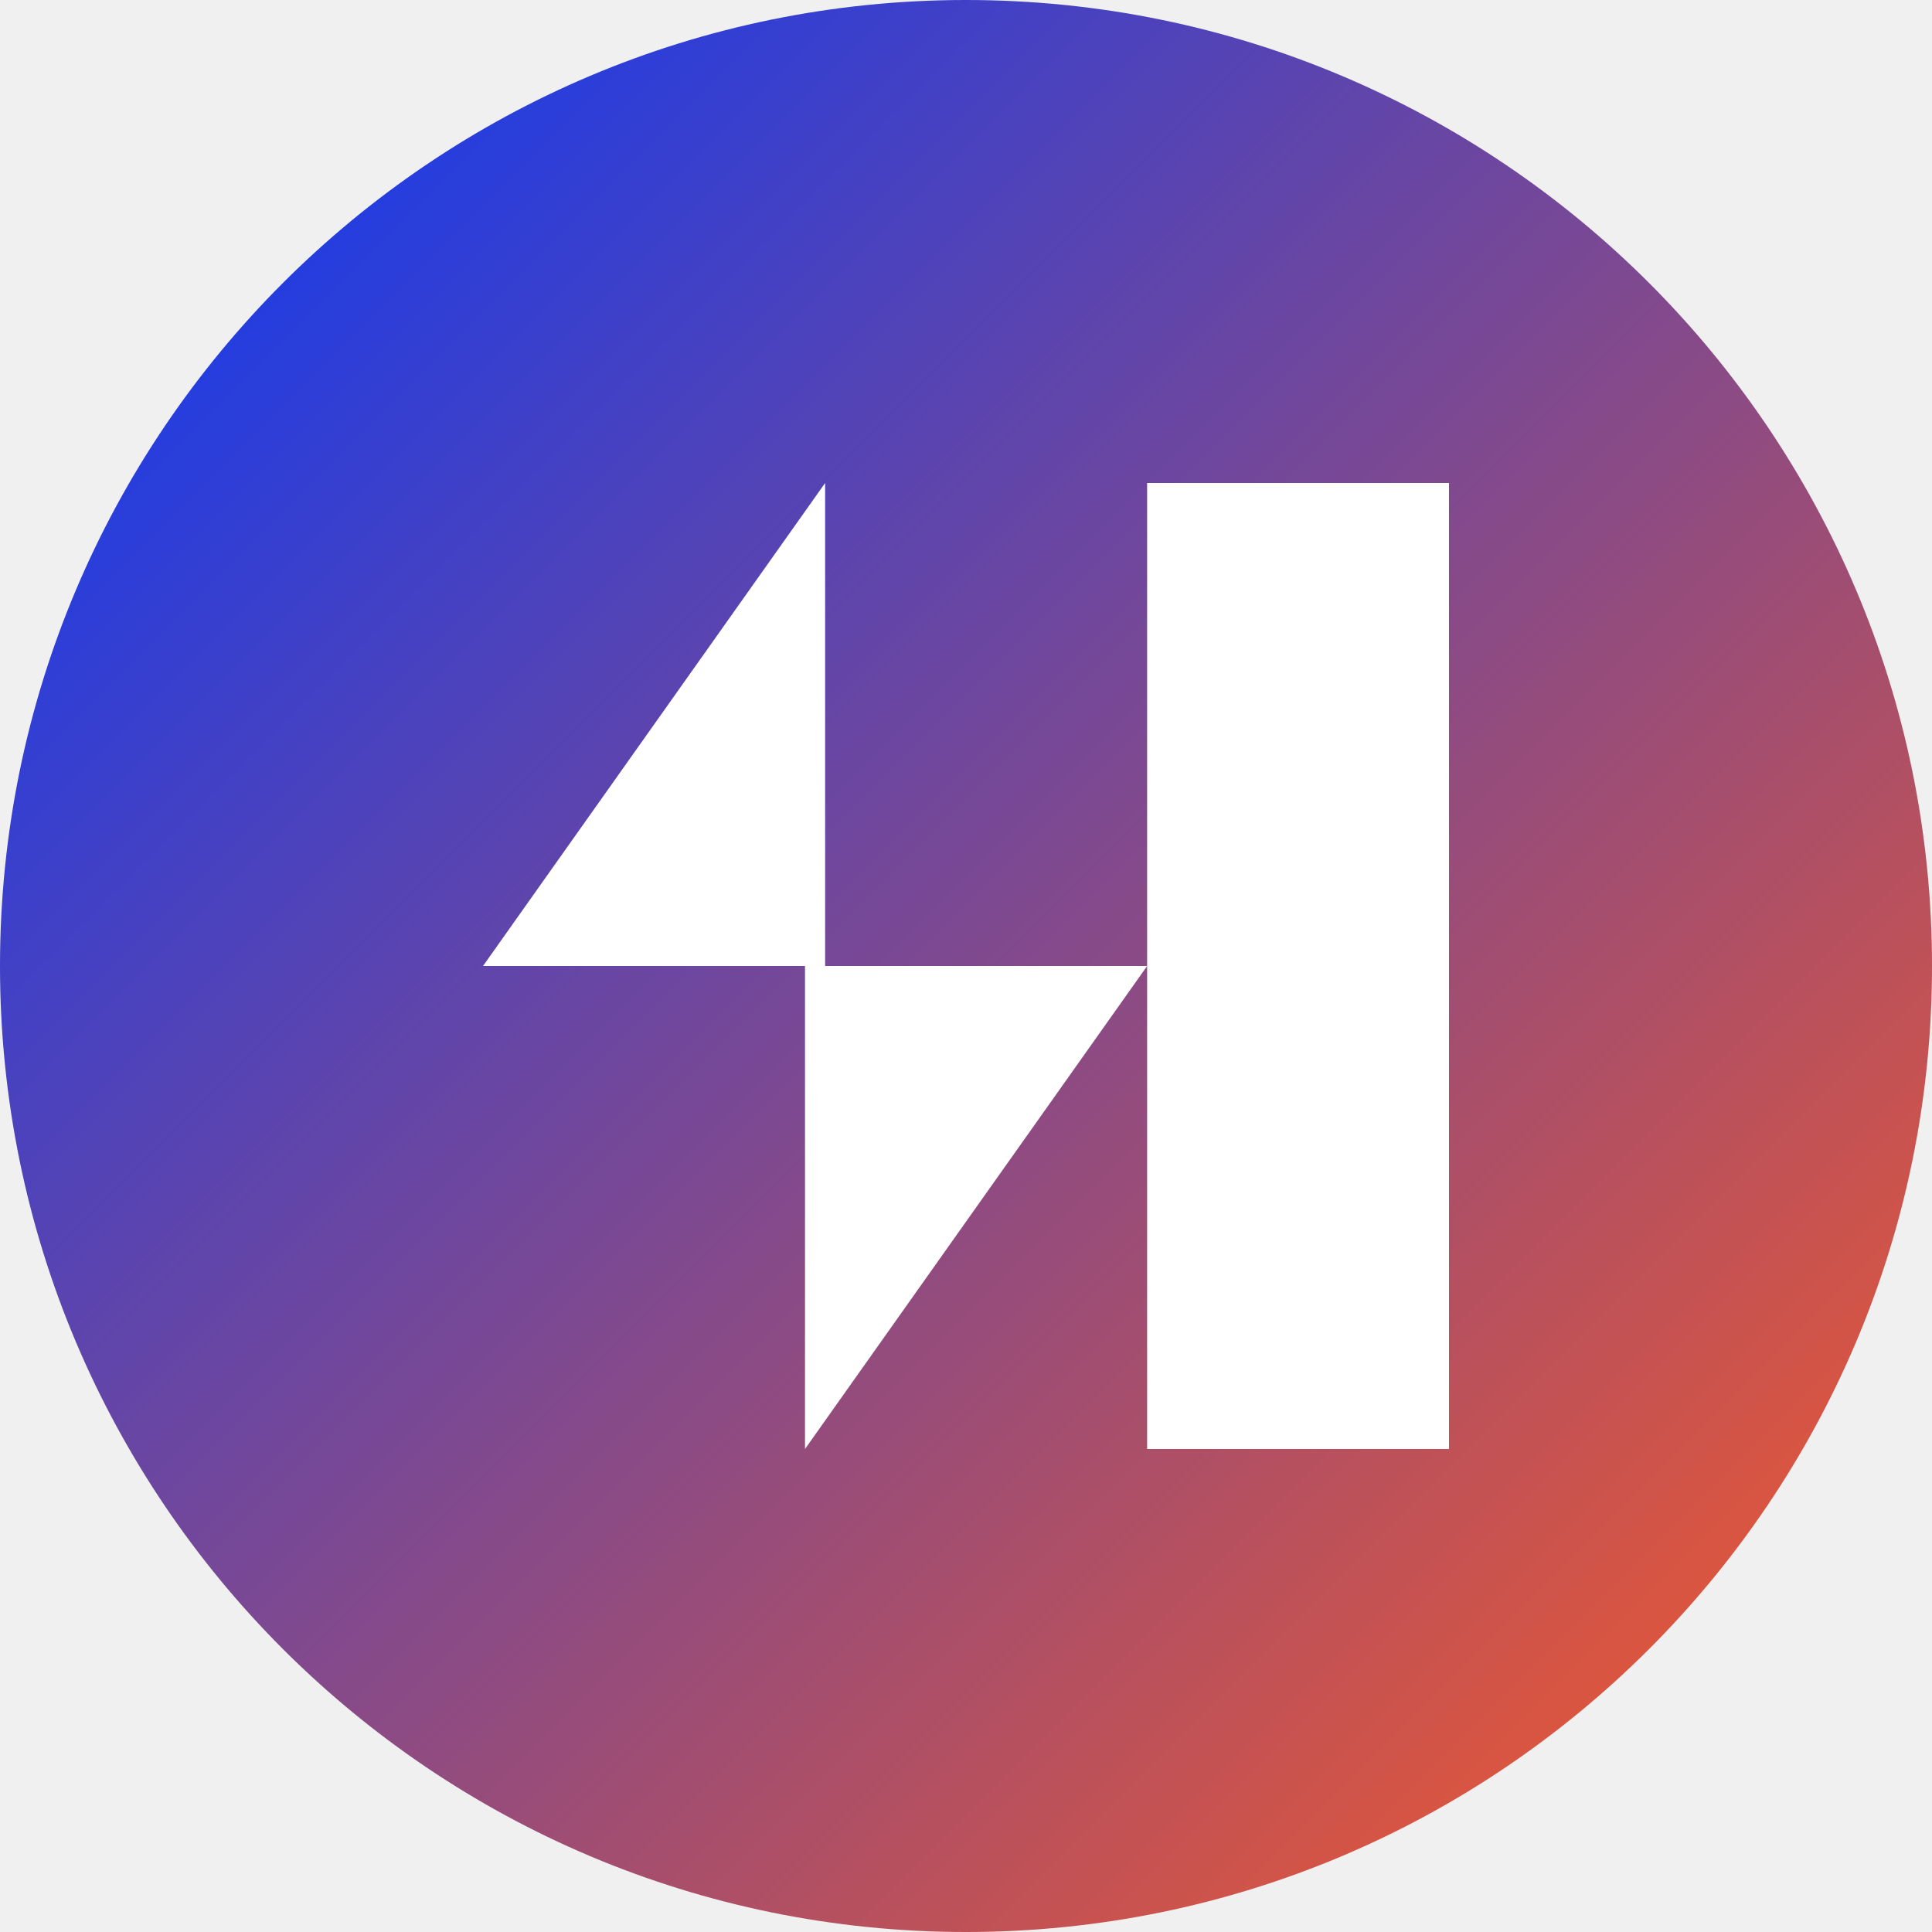
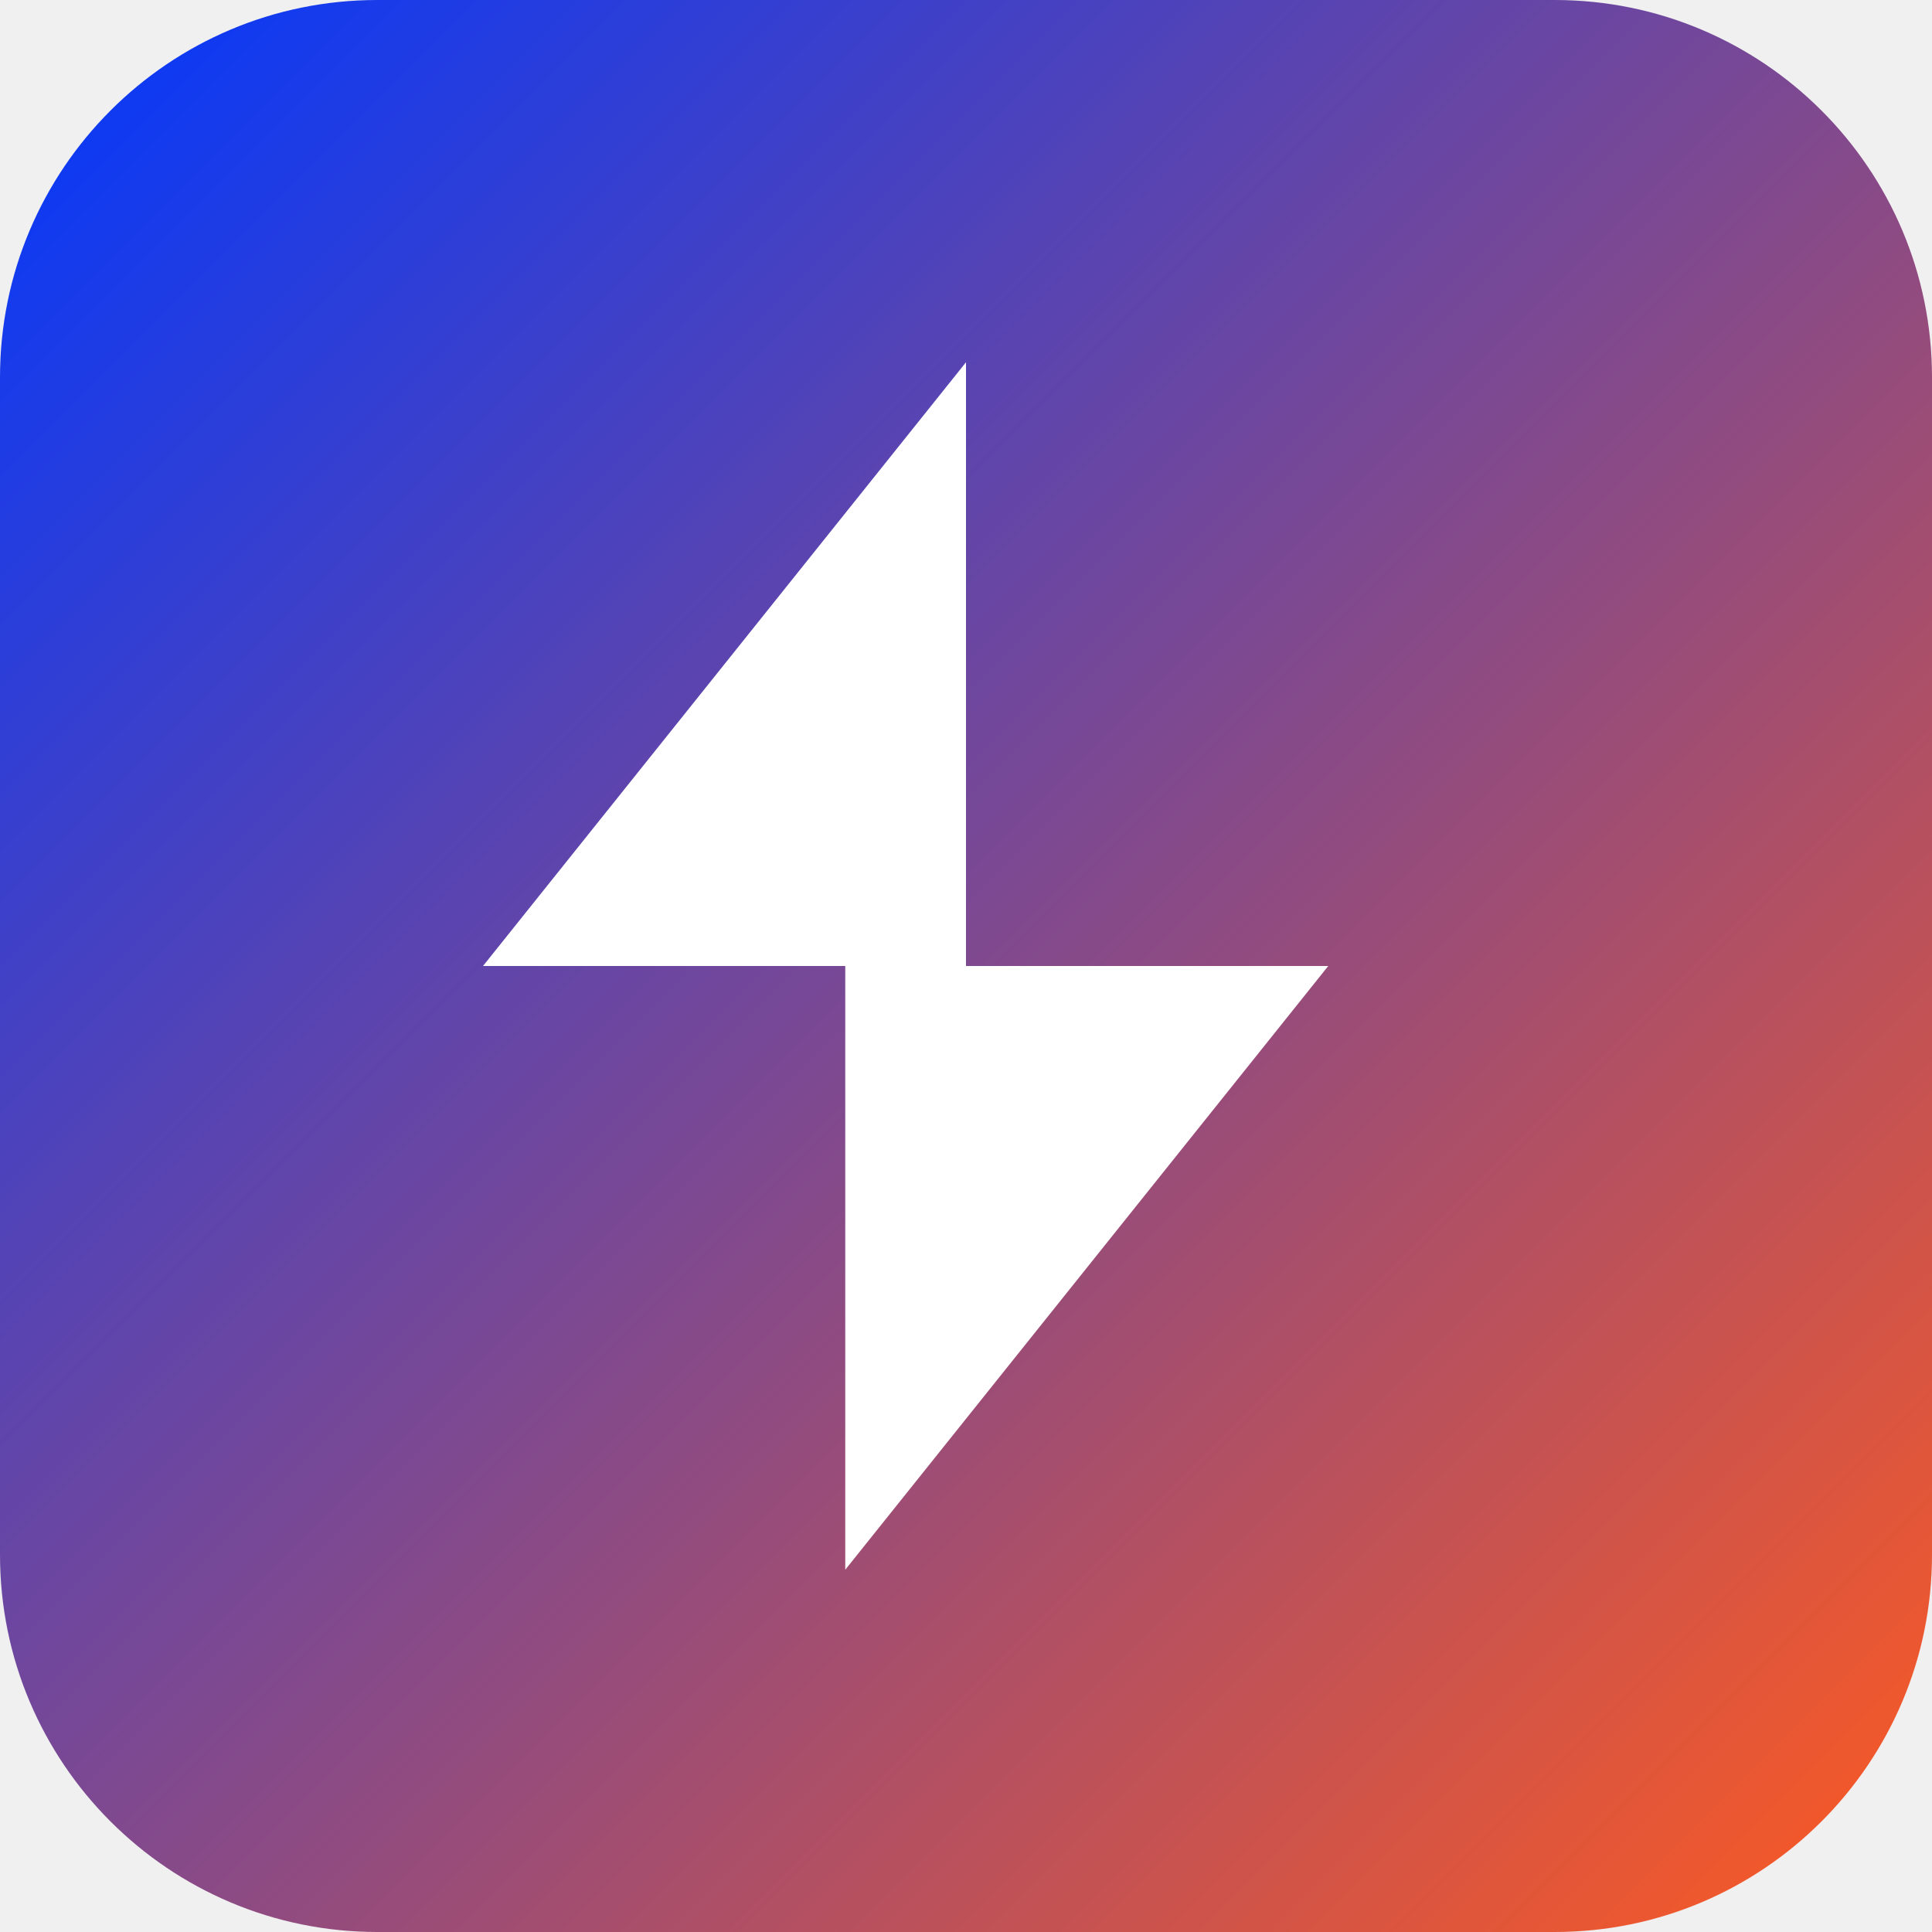
<svg xmlns="http://www.w3.org/2000/svg" width="512" height="512" viewBox="0 0 512 512" fill="none">
-   <rect width="512" height="512" rx="256" fill="url(#paint0_linear_101_2)" />
-   <path d="M218.667 128L128 256H213.333V384L304 256H218.667V128Z" fill="white" />
-   <path d="M384 128H304V384H384V128Z" fill="white" />
+   <rect width="512" height="512" rx="100" fill="url(#paint0_linear)" />
+   <path d="M256 96L128 256H224V416L352 256H256V96Z" fill="white" />
  <defs>
-     <linearGradient id="paint0_linear_101_2" x1="0" y1="0" x2="512" y2="512" gradientUnits="userSpaceOnUse">
+     <linearGradient id="paint0_linear" x1="0" y1="0" x2="512" y2="512" gradientUnits="userSpaceOnUse">
      <stop stop-color="#0038FF" />
      <stop offset="1" stop-color="#FF5A1F" />
    </linearGradient>
  </defs>
</svg>
